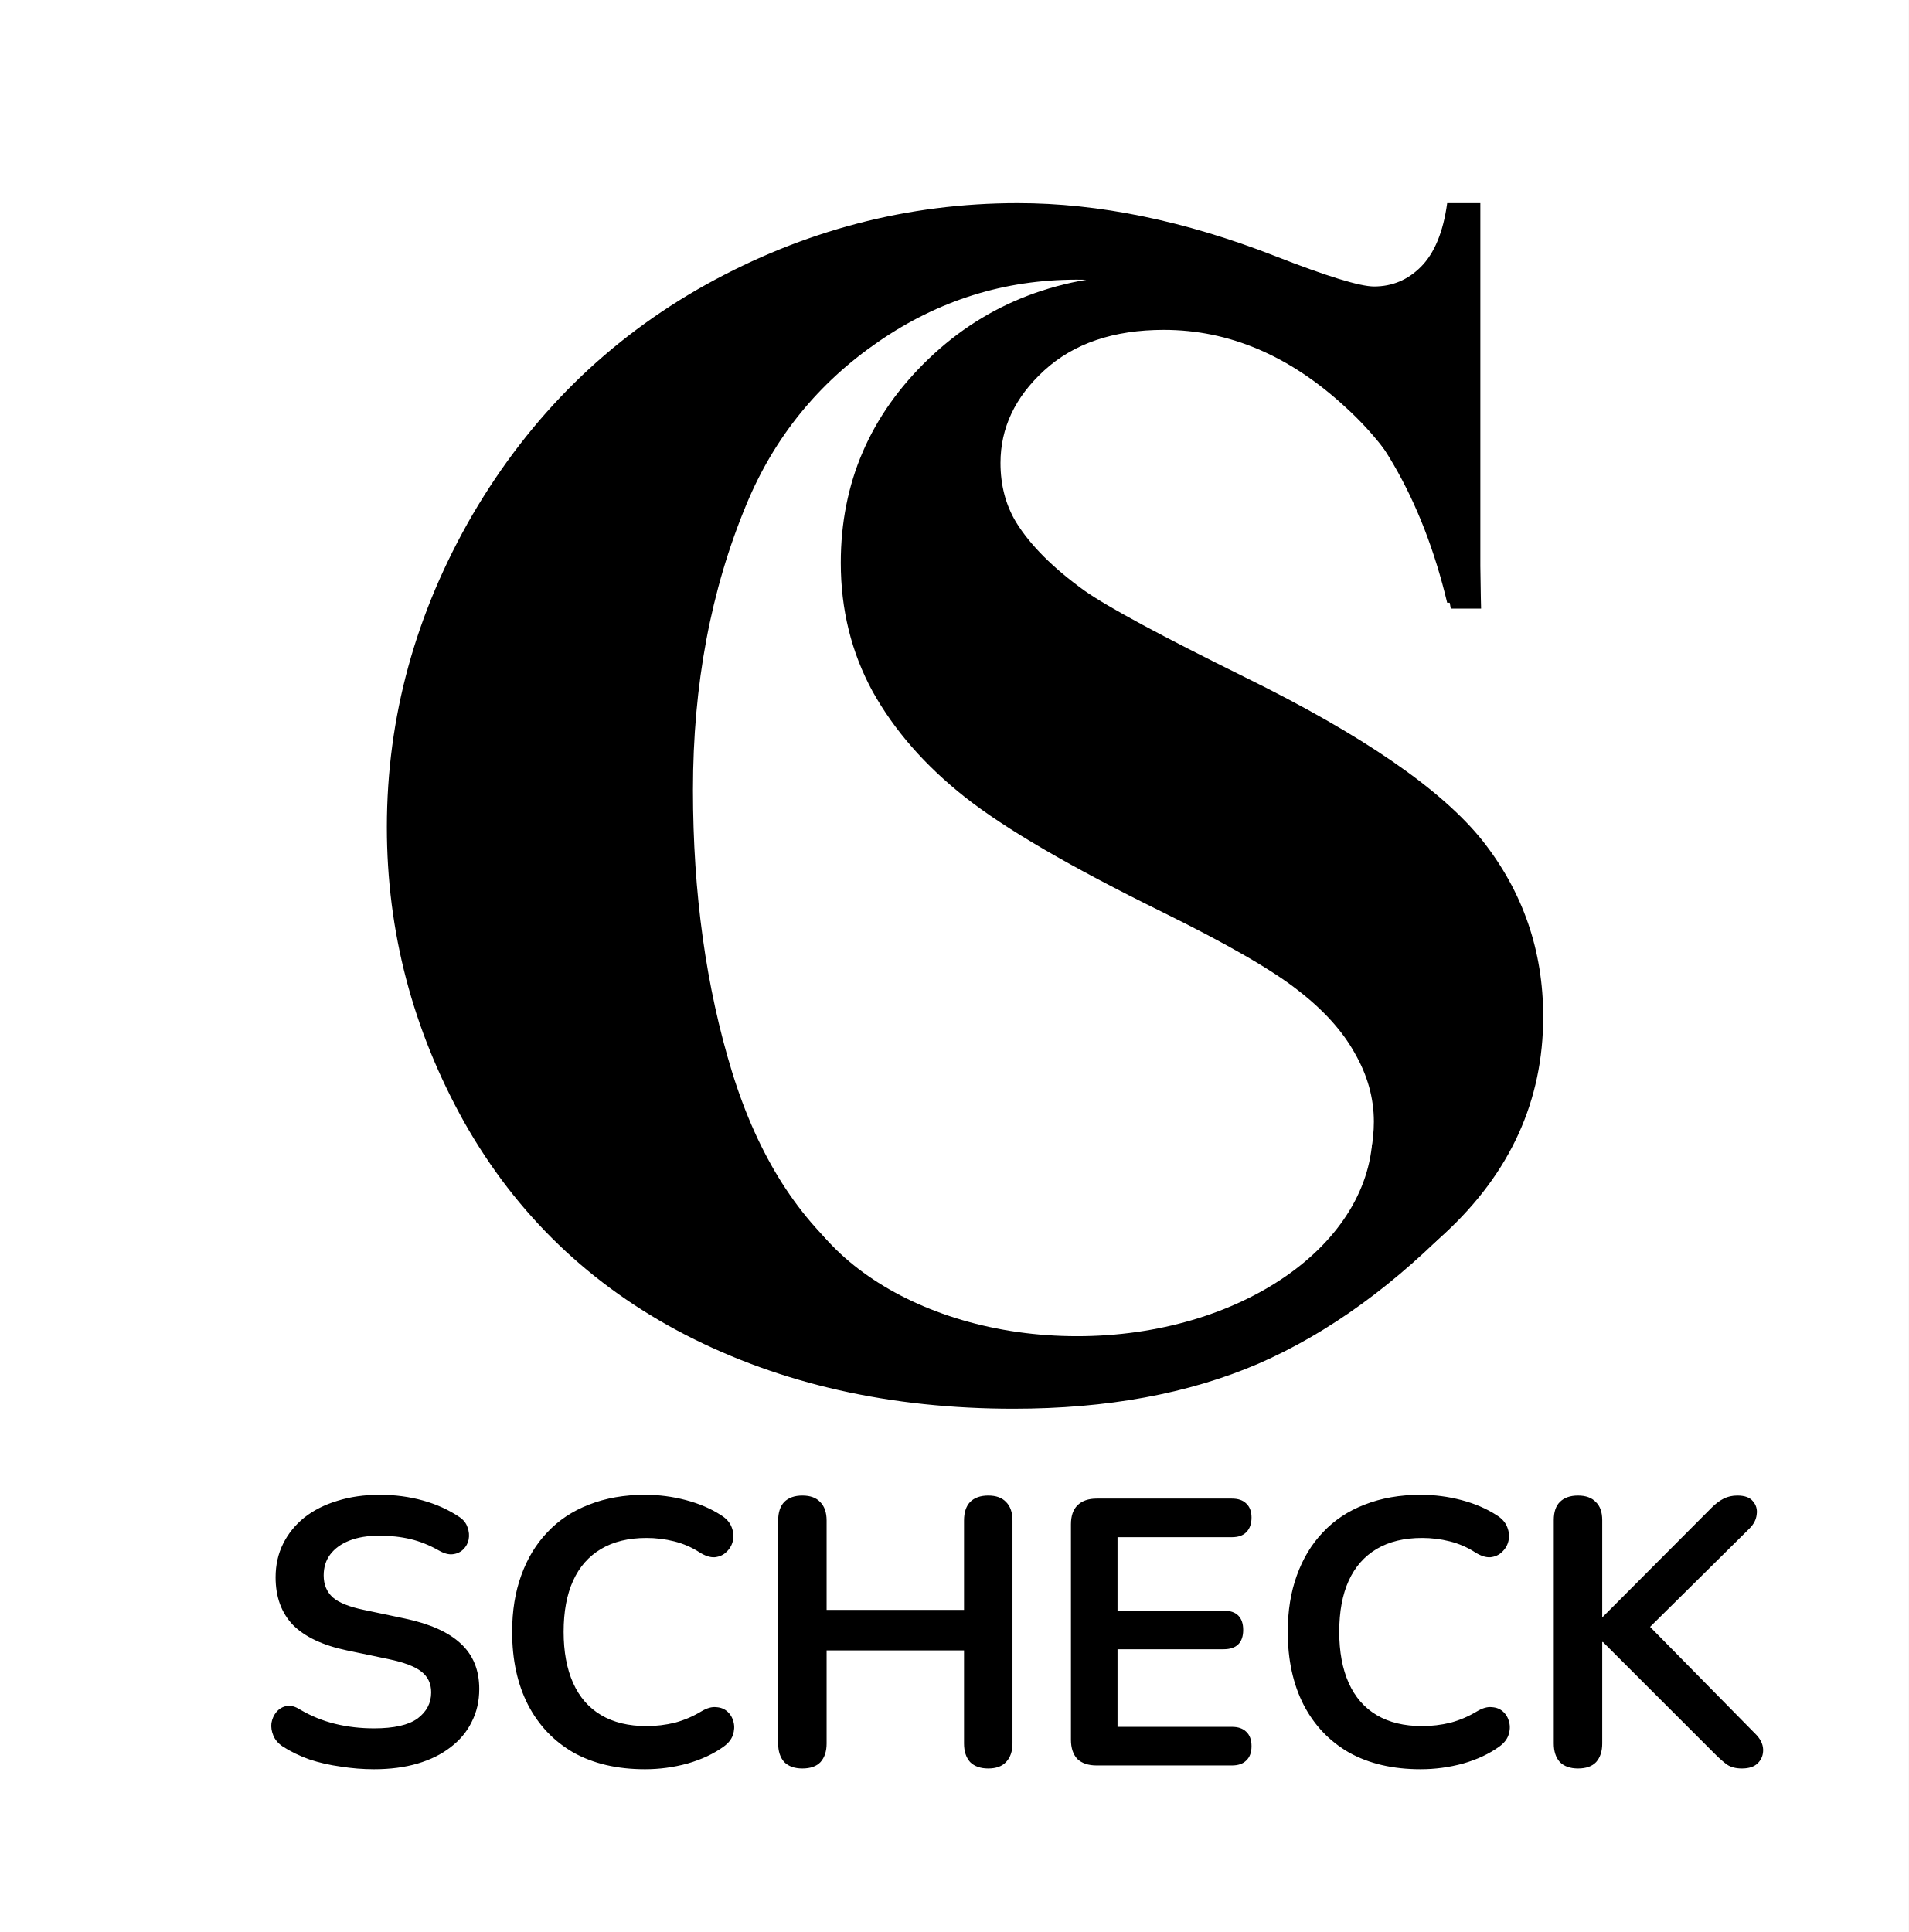
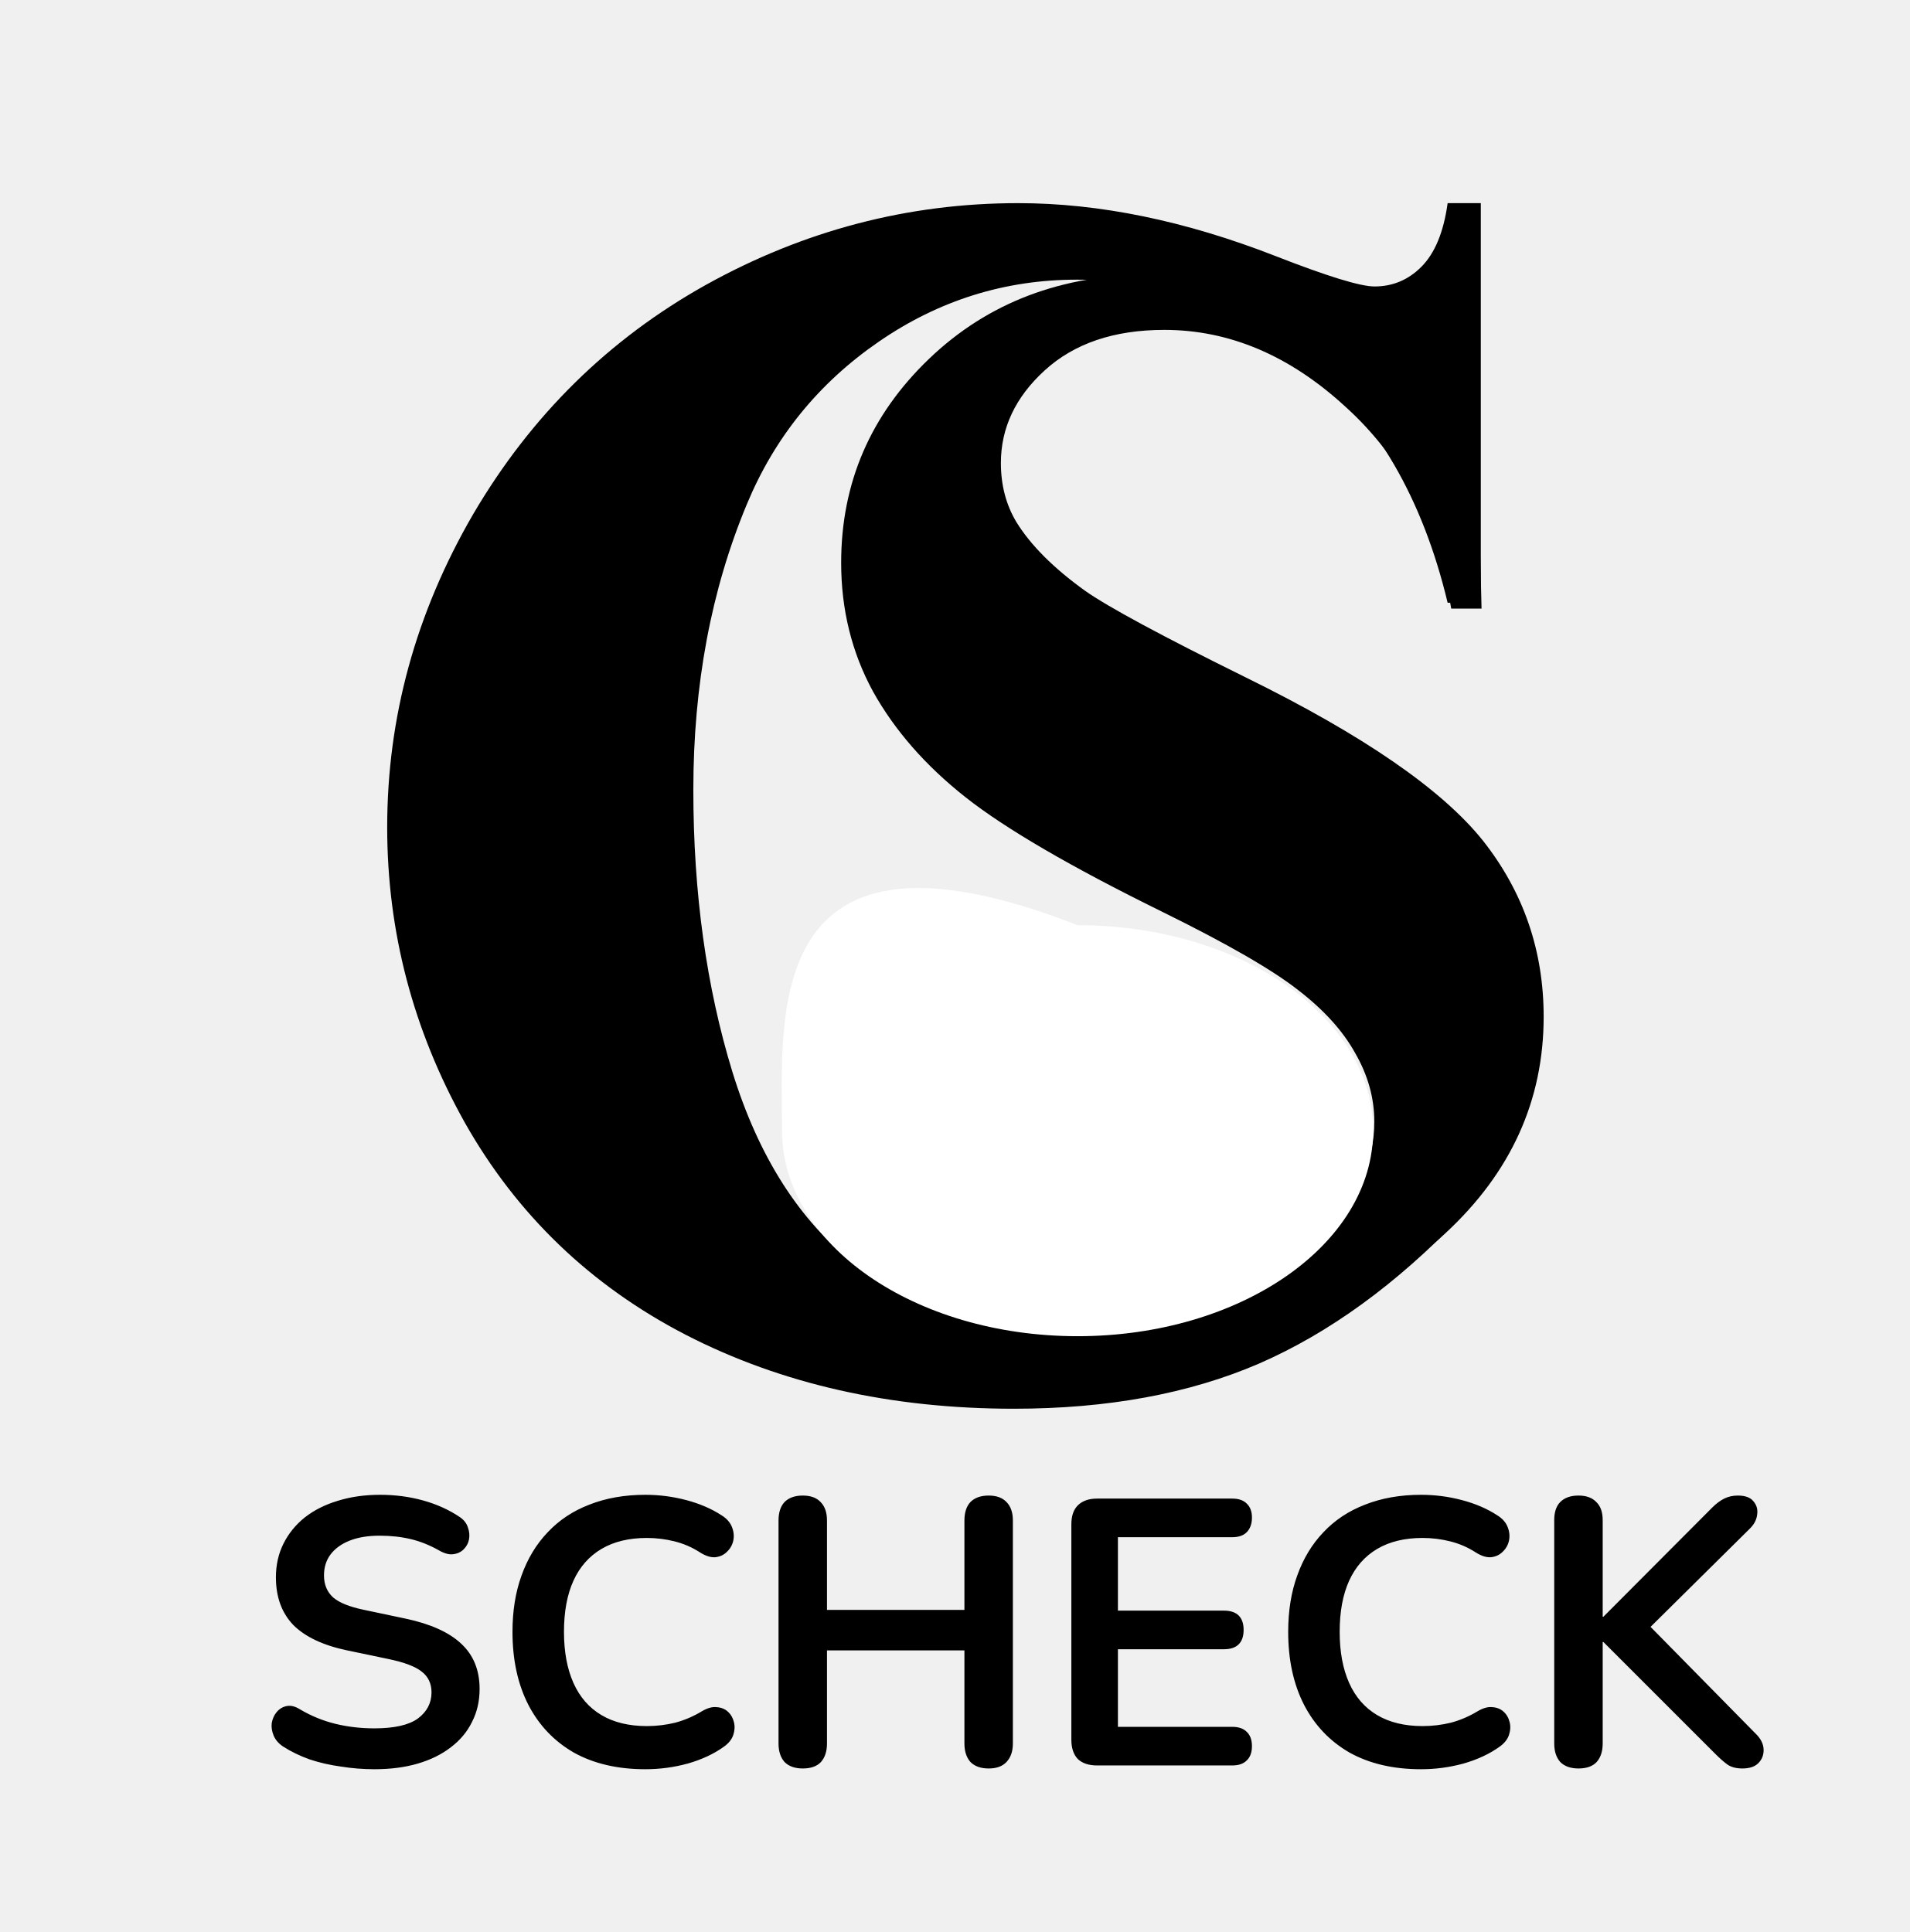
- <svg xmlns="http://www.w3.org/2000/svg" width="2521" height="2552" viewBox="0 0 2521 2552" fill="none">
+ <svg xmlns="http://www.w3.org/2000/svg" width="500" height="506" viewBox="0 0 2521 2552" fill="none">
  <g clip-path="url(#clip0_1_89)">
-     <rect width="2521" height="2552" fill="white" />
+     <rect width="500" height="506" fill="transparent" />
    <path d="M1945.45 362.508L1956.2 803.914H1916.16C1897.28 693.237 1850.73 604.37 1776.51 537.312C1702.94 469.604 1623.19 435.75 1537.25 435.75C1470.84 435.75 1418.11 453.654 1379.05 489.461C1340.64 524.617 1321.43 565.307 1321.43 611.531C1321.43 640.828 1328.27 666.87 1341.94 689.656C1360.82 720.255 1391.09 750.529 1432.76 780.477C1463.36 801.961 1533.99 840.047 1644.67 894.734C1799.62 970.906 1904.11 1042.85 1958.15 1110.55C2011.53 1178.26 2038.23 1255.74 2038.23 1342.98C2038.23 1453.65 1994.93 1549.03 1908.34 1629.11C1822.41 1708.54 1713.03 1748.25 1580.22 1748.25C1538.55 1748.25 1499.16 1744.02 1462.05 1735.55C1424.95 1727.09 1378.4 1711.14 1322.41 1687.7C1291.16 1674.68 1265.44 1668.17 1245.26 1668.17C1228.33 1668.17 1210.43 1674.68 1191.55 1687.7C1172.67 1700.72 1157.37 1720.58 1145.65 1747.27H1109.52V1247.27H1145.65C1174.29 1387.9 1229.31 1495.32 1310.69 1569.54C1392.72 1643.11 1480.93 1679.89 1575.34 1679.89C1648.25 1679.89 1706.2 1660.03 1749.16 1620.32C1792.78 1580.61 1814.59 1534.38 1814.59 1481.65C1814.59 1450.4 1806.13 1420.12 1789.2 1390.83C1772.93 1361.53 1747.86 1333.86 1714.01 1307.82C1680.15 1281.13 1620.26 1246.62 1534.32 1204.3C1413.88 1145.06 1327.29 1094.6 1274.55 1052.94C1221.82 1011.27 1181.13 964.721 1152.48 913.289C1124.49 861.857 1110.49 805.216 1110.49 743.367C1110.49 637.898 1149.23 548.055 1226.7 473.836C1304.18 399.617 1401.83 362.508 1519.67 362.508C1562.64 362.508 1604.31 367.716 1644.67 378.133C1675.27 385.945 1712.38 400.594 1756 422.078C1800.27 442.911 1831.2 453.328 1848.77 453.328C1865.7 453.328 1879.05 448.12 1888.81 437.703C1898.58 427.286 1907.69 402.221 1916.16 362.508H1945.45Z" fill="black" />
    <path d="M1955.21 268.334V796.166H1911.41C1878.46 658.406 1817.07 552.839 1727.23 479.467C1637.38 406.094 1535.56 369.408 1421.76 369.408C1326.67 369.408 1239.45 396.736 1160.09 451.391C1080.73 506.046 1022.7 577.546 986.016 665.893C938.848 778.946 915.264 904.727 915.264 1043.24C915.264 1179.5 932.484 1303.78 966.924 1416.09C1001.36 1527.64 1055.27 1612.25 1128.64 1669.9C1202.01 1726.8 1297.1 1755.25 1413.9 1755.25C1509.73 1755.25 1597.33 1734.28 1676.69 1692.36C1756.8 1650.43 1841.03 1578.18 1929.38 1475.61V1607.01C1844.02 1696.1 1754.93 1760.86 1662.09 1801.29C1570 1840.97 1462.19 1860.81 1338.65 1860.81C1176.18 1860.81 1031.69 1828.25 905.156 1763.11C779.375 1697.97 682.044 1604.39 613.164 1482.35C545.033 1360.31 510.967 1230.41 510.967 1092.65C510.967 947.403 548.776 809.643 624.395 679.369C700.762 549.096 803.333 448.021 932.109 376.146C1061.63 304.271 1199.02 268.334 1344.27 268.334C1451.33 268.334 1564.38 291.544 1683.43 337.963C1752.31 364.916 1796.11 378.393 1814.82 378.393C1838.78 378.393 1859.37 369.783 1876.59 352.562C1894.56 334.594 1906.17 306.518 1911.41 268.334H1955.21Z" fill="black" />
    <path d="M1813 1493.56C1813 1643.47 1638.26 1765 1422.7 1765C1207.15 1765 1032.41 1643.47 1032.41 1493.56C1032.41 1343.64 1004.01 1058.51 1422.7 1222.11C1638.26 1222.11 1813 1343.64 1813 1493.56Z" fill="white" />
    <path d="M494 2337C479.333 2337 464.667 2335.83 450 2333.5C435.333 2331.5 421.5 2328.33 408.5 2324C395.5 2319.33 383.833 2313.67 373.5 2307C367.5 2303 363.333 2298.17 361 2292.5C358.667 2286.83 357.833 2281.33 358.5 2276C359.5 2270.33 361.667 2265.5 365 2261.5C368.667 2257.17 373.167 2254.5 378.5 2253.5C383.833 2252.5 389.667 2254 396 2258C410.667 2266.67 426.167 2273 442.5 2277C458.833 2281 476 2283 494 2283C520.333 2283 539.5 2278.67 551.5 2270C563.5 2261 569.5 2249.5 569.5 2235.5C569.5 2223.83 565.167 2214.67 556.5 2208C548.167 2201.33 533.667 2195.83 513 2191.5L458 2180C426.333 2173.33 402.667 2162.17 387 2146.5C371.667 2130.5 364 2109.5 364 2083.5C364 2067.17 367.333 2052.33 374 2039C380.667 2025.67 390 2014.17 402 2004.5C414.333 1994.83 428.833 1987.5 445.5 1982.5C462.5 1977.17 481.167 1974.5 501.5 1974.5C521.5 1974.5 540.5 1977 558.5 1982C576.5 1987 592.667 1994.33 607 2004C612.333 2007.67 615.833 2012.17 617.5 2017.5C619.5 2022.83 620 2028.17 619 2033.5C618 2038.5 615.667 2042.83 612 2046.5C608.333 2050.17 603.667 2052.33 598 2053C592.667 2053.67 586.5 2052 579.5 2048C567.167 2041 554.667 2036 542 2033C529.333 2030 515.667 2028.5 501 2028.5C485.667 2028.5 472.5 2030.67 461.5 2035C450.5 2039.33 442 2045.5 436 2053.5C430.333 2061.17 427.5 2070.33 427.5 2081C427.5 2093 431.5 2102.67 439.5 2110C447.5 2117 461.167 2122.5 480.5 2126.5L535 2138C568 2145 592.5 2156 608.5 2171C624.833 2186 633 2206 633 2231C633 2247 629.667 2261.5 623 2274.5C616.667 2287.5 607.333 2298.67 595 2308C583 2317.33 568.5 2324.5 551.5 2329.5C534.5 2334.5 515.333 2337 494 2337ZM851.93 2337C815.263 2337 783.763 2329.67 757.43 2315C731.43 2300 711.43 2279 697.43 2252C683.43 2224.67 676.43 2192.5 676.43 2155.5C676.43 2127.83 680.43 2103 688.43 2081C696.43 2058.67 707.93 2039.67 722.93 2024C737.93 2008 756.263 1995.83 777.93 1987.5C799.93 1978.83 824.596 1974.5 851.93 1974.5C870.263 1974.5 888.263 1976.83 905.93 1981.5C923.596 1986.17 939.096 1992.83 952.43 2001.5C959.43 2005.83 964.096 2011.17 966.43 2017.5C968.763 2023.5 969.263 2029.5 967.93 2035.5C966.596 2041.17 963.763 2046 959.43 2050C955.43 2054 950.263 2056.33 943.93 2057C937.93 2057.33 931.263 2055.17 923.93 2050.5C913.596 2043.83 902.43 2039 890.43 2036C878.43 2033 866.263 2031.5 853.93 2031.5C830.263 2031.5 810.263 2036.33 793.93 2046C777.596 2055.67 765.263 2069.67 756.93 2088C748.596 2106.33 744.43 2128.83 744.43 2155.5C744.43 2181.83 748.596 2204.33 756.93 2223C765.263 2241.67 777.596 2255.83 793.93 2265.5C810.263 2275.17 830.263 2280 853.93 2280C866.596 2280 879.096 2278.5 891.43 2275.5C903.763 2272.17 915.43 2267.17 926.43 2260.5C933.763 2256.17 940.263 2254.33 945.93 2255C951.93 2255.33 956.93 2257.33 960.93 2261C964.93 2264.67 967.596 2269.33 968.93 2275C970.263 2280.33 969.93 2286 967.93 2292C965.93 2297.67 961.93 2302.67 955.93 2307C942.596 2316.67 926.596 2324.17 907.93 2329.5C889.596 2334.5 870.93 2337 851.93 2337ZM1059.77 2336C1049.44 2336 1041.44 2333.17 1035.77 2327.5C1030.44 2321.5 1027.77 2313.33 1027.77 2303V2008.5C1027.77 1997.83 1030.44 1989.67 1035.77 1984C1041.44 1978.33 1049.44 1975.5 1059.77 1975.5C1070.11 1975.5 1077.94 1978.33 1083.27 1984C1088.94 1989.67 1091.77 1997.83 1091.77 2008.5V2126.5H1273.27V2008.5C1273.27 1997.83 1275.94 1989.67 1281.27 1984C1286.94 1978.33 1294.94 1975.5 1305.27 1975.5C1315.61 1975.5 1323.44 1978.33 1328.77 1984C1334.44 1989.67 1337.27 1997.83 1337.27 2008.5V2303C1337.27 2313.33 1334.44 2321.5 1328.77 2327.5C1323.44 2333.17 1315.61 2336 1305.27 2336C1294.94 2336 1286.94 2333.17 1281.27 2327.5C1275.94 2321.5 1273.27 2313.33 1273.27 2303V2180H1091.77V2303C1091.77 2313.33 1089.11 2321.5 1083.77 2327.5C1078.44 2333.17 1070.44 2336 1059.77 2336ZM1448.49 2332C1437.49 2332 1428.99 2329.17 1422.99 2323.5C1417.33 2317.5 1414.49 2309 1414.49 2298V2013.5C1414.49 2002.5 1417.33 1994.17 1422.99 1988.5C1428.99 1982.5 1437.49 1979.5 1448.49 1979.5H1626.99C1635.33 1979.5 1641.66 1981.67 1645.99 1986C1650.66 1990.33 1652.99 1996.5 1652.99 2004.5C1652.99 2012.83 1650.66 2019.33 1645.99 2024C1641.66 2028.33 1635.33 2030.5 1626.99 2030.5H1475.99V2127.5H1615.99C1624.66 2127.5 1631.16 2129.67 1635.49 2134C1639.83 2138.33 1641.99 2144.67 1641.99 2153C1641.99 2161.33 1639.83 2167.67 1635.49 2172C1631.16 2176.33 1624.66 2178.5 1615.99 2178.5H1475.99V2281H1626.99C1635.33 2281 1641.66 2283.17 1645.99 2287.5C1650.66 2291.83 1652.99 2298.17 1652.99 2306.5C1652.99 2314.83 1650.66 2321.17 1645.99 2325.5C1641.66 2329.83 1635.33 2332 1626.99 2332H1448.49ZM1876.34 2337C1839.68 2337 1808.18 2329.67 1781.84 2315C1755.84 2300 1735.84 2279 1721.84 2252C1707.84 2224.67 1700.84 2192.5 1700.84 2155.5C1700.84 2127.83 1704.84 2103 1712.84 2081C1720.84 2058.67 1732.34 2039.67 1747.34 2024C1762.34 2008 1780.68 1995.83 1802.34 1987.5C1824.34 1978.83 1849.01 1974.5 1876.34 1974.5C1894.68 1974.5 1912.68 1976.83 1930.34 1981.5C1948.01 1986.17 1963.51 1992.83 1976.84 2001.5C1983.84 2005.83 1988.51 2011.17 1990.84 2017.5C1993.18 2023.5 1993.68 2029.5 1992.34 2035.5C1991.01 2041.17 1988.18 2046 1983.84 2050C1979.84 2054 1974.68 2056.33 1968.34 2057C1962.34 2057.33 1955.68 2055.17 1948.34 2050.5C1938.01 2043.83 1926.84 2039 1914.84 2036C1902.84 2033 1890.68 2031.5 1878.34 2031.5C1854.68 2031.5 1834.68 2036.33 1818.34 2046C1802.01 2055.67 1789.68 2069.67 1781.34 2088C1773.01 2106.33 1768.84 2128.83 1768.84 2155.5C1768.84 2181.83 1773.01 2204.33 1781.34 2223C1789.68 2241.67 1802.01 2255.83 1818.34 2265.5C1834.68 2275.17 1854.68 2280 1878.34 2280C1891.01 2280 1903.51 2278.5 1915.84 2275.5C1928.18 2272.17 1939.84 2267.17 1950.84 2260.5C1958.18 2256.17 1964.68 2254.33 1970.34 2255C1976.34 2255.33 1981.34 2257.33 1985.34 2261C1989.34 2264.67 1992.01 2269.33 1993.34 2275C1994.68 2280.33 1994.34 2286 1992.34 2292C1990.34 2297.67 1986.34 2302.67 1980.34 2307C1967.01 2316.67 1951.01 2324.17 1932.34 2329.5C1914.01 2334.5 1895.34 2337 1876.34 2337ZM2084.19 2336C2073.85 2336 2065.85 2333.17 2060.19 2327.5C2054.85 2321.5 2052.19 2313.33 2052.19 2303V2008C2052.19 1997.33 2054.85 1989.33 2060.19 1984C2065.85 1978.33 2073.85 1975.5 2084.19 1975.5C2094.52 1975.5 2102.35 1978.33 2107.69 1984C2113.35 1989.33 2116.19 1997.33 2116.19 2008V2135.5H2117.19L2260.69 1991.5C2266.02 1986.17 2271.35 1982.17 2276.69 1979.5C2282.02 1976.83 2288.02 1975.5 2294.69 1975.5C2304.35 1975.5 2311.19 1978 2315.19 1983C2319.52 1988 2321.19 1993.83 2320.19 2000.5C2319.52 2007.17 2316.35 2013.33 2310.69 2019L2164.69 2163.5L2165.19 2134.5L2317.69 2289.5C2324.69 2296.17 2328.35 2303.17 2328.69 2310.5C2329.02 2317.83 2326.69 2324 2321.69 2329C2317.02 2333.67 2310.02 2336 2300.69 2336C2292.69 2336 2286.19 2334.33 2281.19 2331C2276.52 2327.67 2271.02 2322.83 2264.69 2316.5L2117.19 2169H2116.19V2303C2116.19 2313.33 2113.52 2321.5 2108.19 2327.5C2102.85 2333.17 2094.85 2336 2084.19 2336Z" fill="black" />
  </g>
  <defs>
    <clipPath id="clip0_1_89">
      <rect width="2521" height="2552" fill="white" />
    </clipPath>
  </defs>
</svg>
